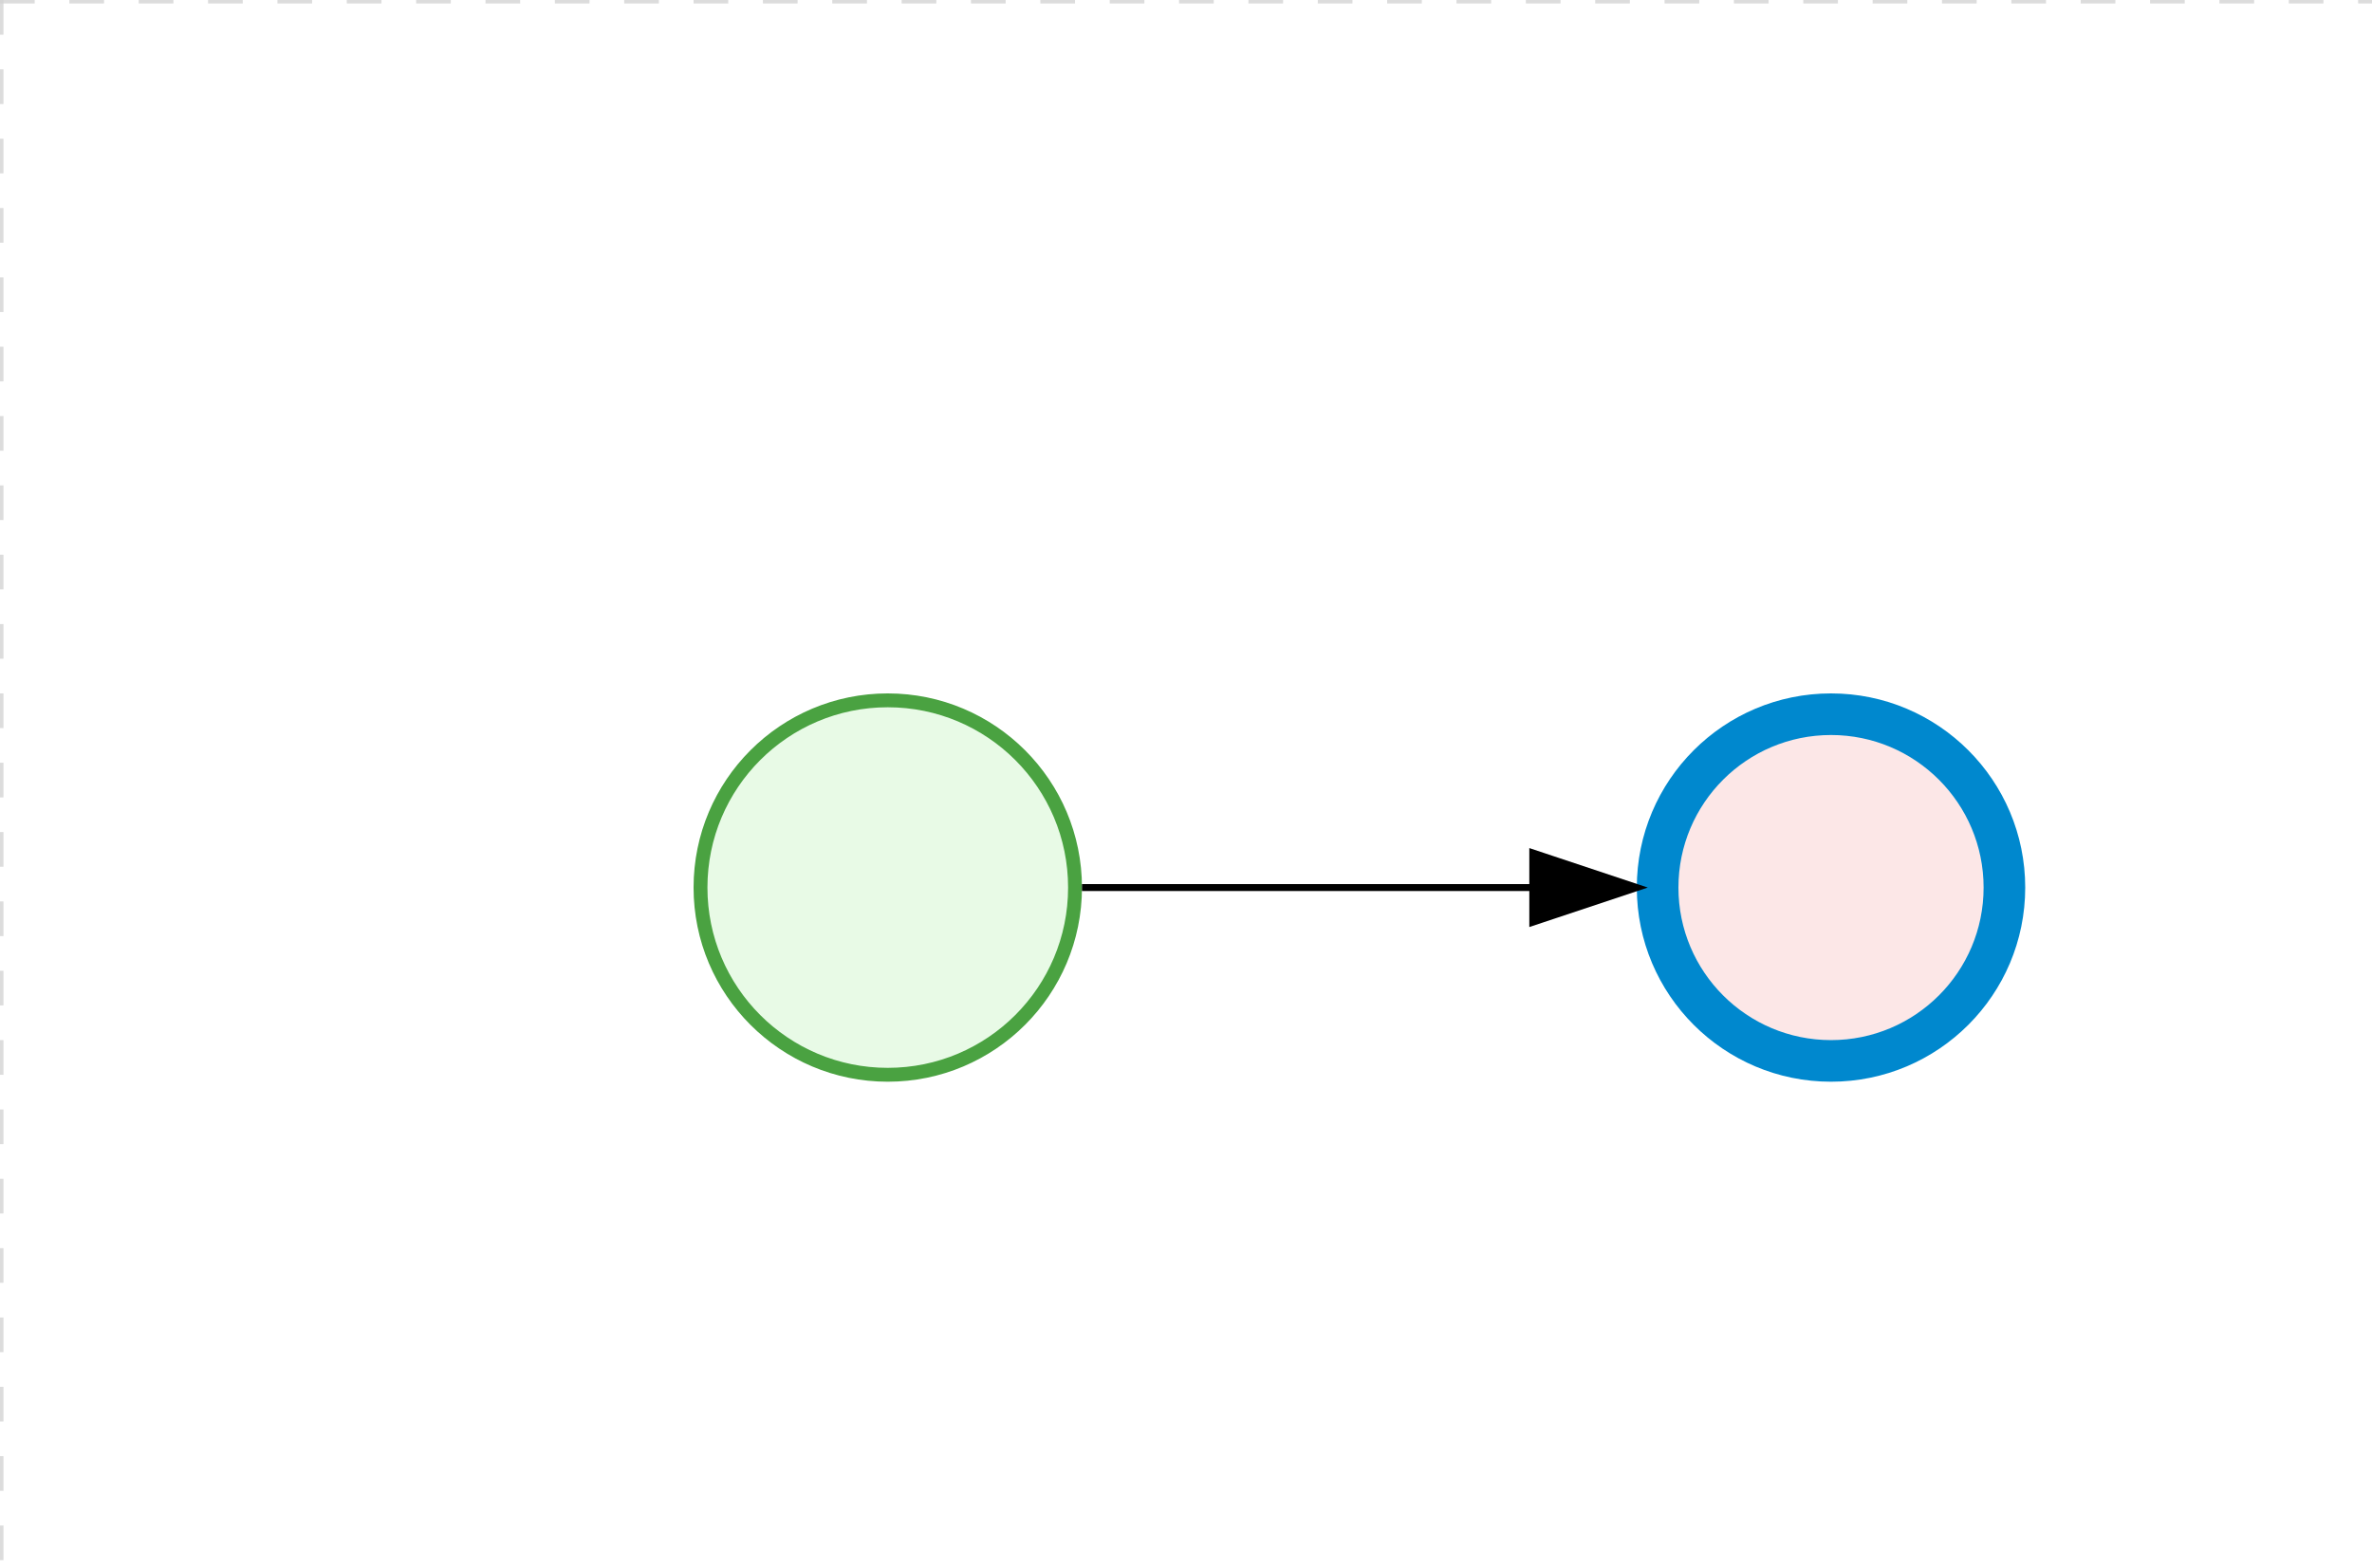
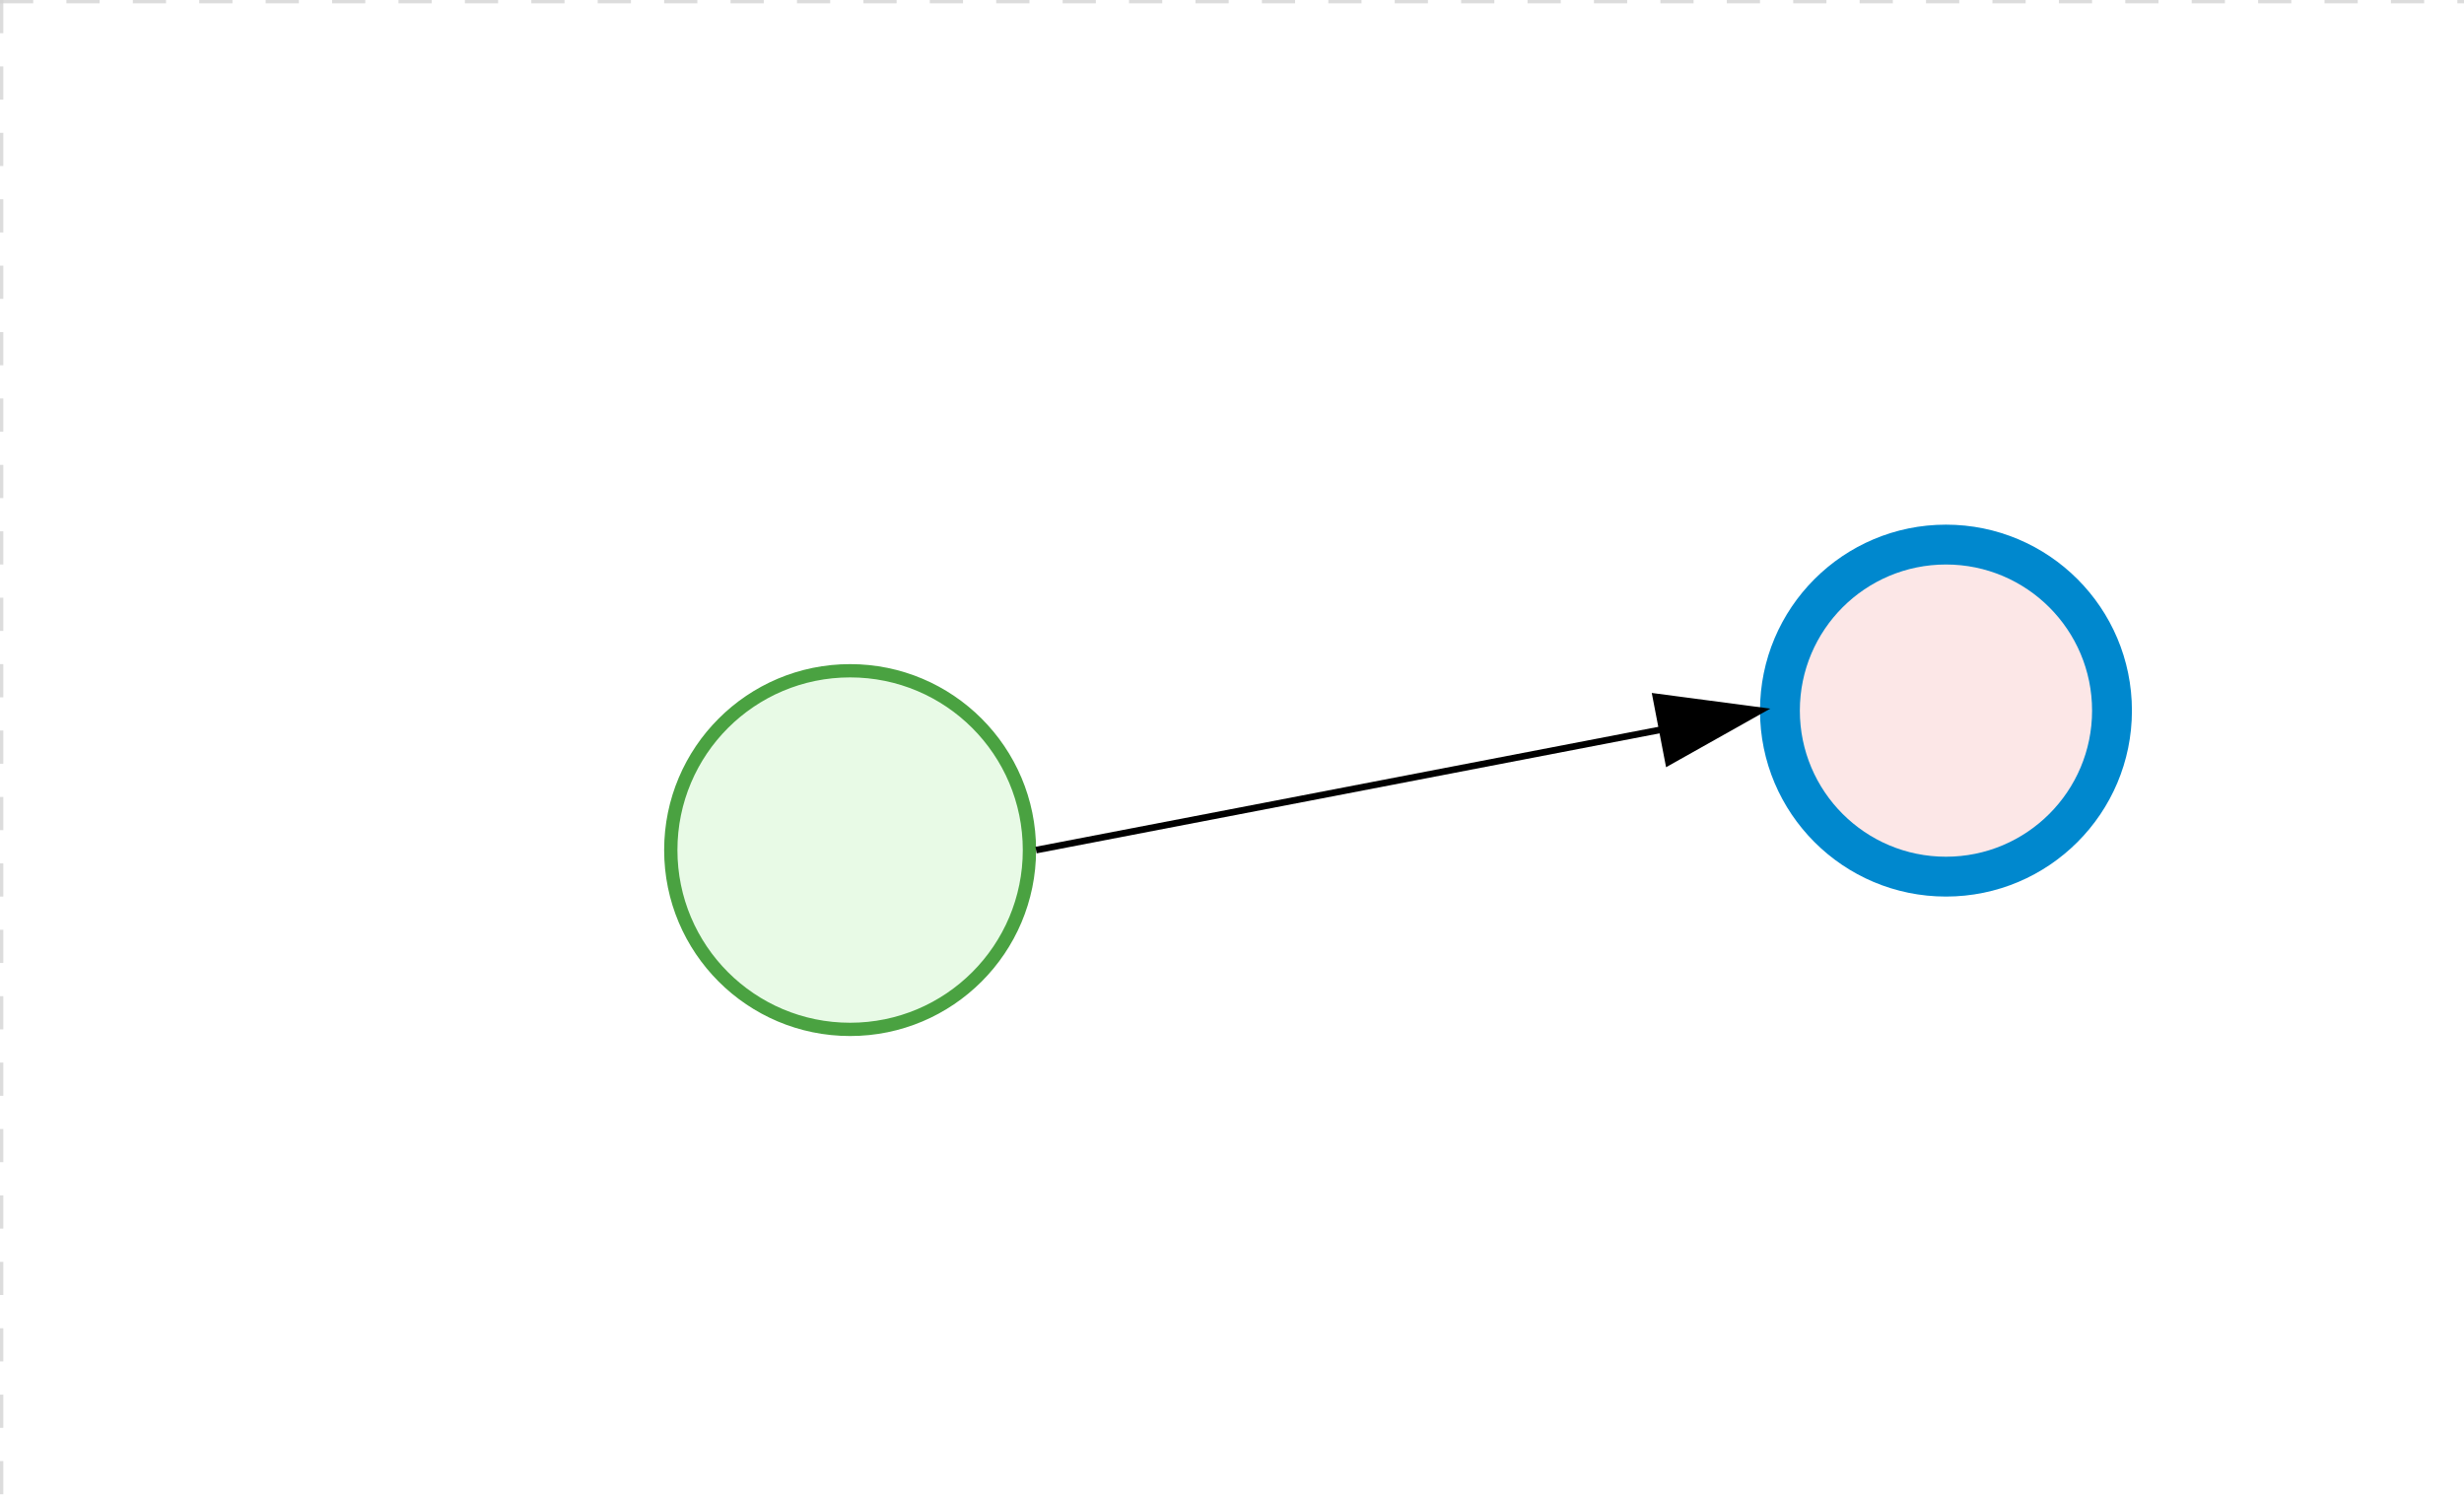
- <svg xmlns="http://www.w3.org/2000/svg" version="1.1" width="342" height="226" viewBox="0 0 342 226">
+ <svg xmlns="http://www.w3.org/2000/svg" version="1.1" width="371" height="226" viewBox="0 0 371 226">
  <defs />
  <g transform="matrix(1,0,0,1,0,0)">
    <g>
      <g>
        <g>
          <path fill="none" stroke="#d3d3d3" paint-order="fill stroke markers" d=" M 0 0 L 1200 0" stroke-miterlimit="10" stroke-opacity="0.8" stroke-dasharray="5" />
        </g>
        <g>
          <path fill="none" stroke="#d3d3d3" paint-order="fill stroke markers" d=" M 0 0 L 0 800" stroke-miterlimit="10" stroke-opacity="0.8" stroke-dasharray="5" />
        </g>
      </g>
      <g id="_CB42C604-DCC2-418A-B3C6-D07D52BA2764" bpmn2nodeid="_CB42C604-DCC2-418A-B3C6-D07D52BA2764" transform="matrix(1,0,0,1,100,100)">
        <g>
          <path fill="none" stroke="none" />
        </g>
        <g transform="matrix(0.125,0,0,0.125,0,0)">
          <g transform="matrix(1,0,0,1,0,0)">
            <path fill="#e8fae6" stroke="none" id="_CB42C604-DCC2-418A-B3C6-D07D52BA2764?shapeType=BACKGROUND" paint-order="stroke fill markers" d=" M 0 0 M 444 224 C 444 263.9 434.2 300.8 414.4 334.5 C 394.7 368.2 368 394.9 334.4 414.5 C 300.8 434.1 263.9 444 224 444 C 184.1 444 147.2 434.2 113.5 414.4 C 79.8 394.7 53.1 368 33.5 334.4 C 13.9 300.8 4 263.9 4 224 C 4 184.1 13.8 147.2 33.6 113.5 C 53.4 79.8 80.1 53.1 113.6 33.5 C 147.1 13.9 184.1 4 224 4 C 263.9 4 300.8 13.8 334.5 33.6 C 368.2 53.4 394.9 80.1 414.5 113.6 C 434.1 147.1 444 184.1 444 224 Z" />
          </g>
          <g>
            <g transform="matrix(1,0,0,1,0,0)">
              <g transform="matrix(1,0,0,1,0,0)">
-                 <path fill="rgb(74,162,65)" stroke="none" id="_CB42C604-DCC2-418A-B3C6-D07D52BA2764?shapeType=BORDER&amp;renderType=FILL" paint-order="stroke fill markers" d=" M 0 0 M 224 0 C 100.3 0 0 100.3 0 224 C 0 347.7 100.3 448 224 448 C 347.7 448 448 347.7 448 224 C 448 100.3 347.7 0 224 0 Z M 0 0 M 224 432 C 109.1 432 16 338.9 16 224 C 16 109.1 109.1 16 224 16 C 338.9 16 432 109.1 432 224 C 432 338.9 338.9 432 224 432 Z" />
+                 <path fill="#4aa241" stroke="none" id="_CB42C604-DCC2-418A-B3C6-D07D52BA2764?shapeType=BORDER&amp;renderType=FILL" paint-order="stroke fill markers" d=" M 0 0 M 224 0 C 100.3 0 0 100.3 0 224 C 0 347.7 100.3 448 224 448 C 347.7 448 448 347.7 448 224 C 448 100.3 347.7 0 224 0 Z M 0 0 M 224 432 C 109.1 432 16 338.9 16 224 C 16 109.1 109.1 16 224 16 C 338.9 16 432 109.1 432 224 C 432 338.9 338.9 432 224 432 Z" />
              </g>
            </g>
          </g>
        </g>
        <g transform="matrix(1,0,0,1,28,61)" />
      </g>
      <g transform="matrix(1,0,0,1,100,100)" />
-       <g id="_CAFFE3EE-AA6E-4414-A79E-477923428D81" bpmn2nodeid="_CAFFE3EE-AA6E-4414-A79E-477923428D81" transform="matrix(1,0,0,1,236,100)">
+       <g id="_CAFFE3EE-AA6E-4414-A79E-477923428D81" bpmn2nodeid="_CAFFE3EE-AA6E-4414-A79E-477923428D81" transform="matrix(1,0,0,1,265,79)">
        <g>
          <path fill="none" stroke="none" />
        </g>
        <g transform="matrix(0.125,0,0,0.125,0,0)">
          <g transform="matrix(1,0,0,1,0,0)">
            <path fill="#fce7e7" stroke="none" id="_CAFFE3EE-AA6E-4414-A79E-477923428D81?shapeType=BACKGROUND" paint-order="stroke fill markers" d=" M 0 0 M 444 224 C 444 263.9 434.2 300.8 414.4 334.5 C 394.7 368.2 368 394.9 334.4 414.5 C 300.8 434.1 263.9 444 224 444 C 184.1 444 147.2 434.2 113.5 414.4 C 79.8 394.7 53.1 368 33.5 334.4 C 13.9 300.8 4 263.9 4 224 C 4 184.1 13.8 147.2 33.6 113.5 C 53.4 79.8 80.1 53.1 113.6 33.5 C 147.1 13.9 184.1 4 224 4 C 263.9 4 300.8 13.8 334.5 33.6 C 368.2 53.4 394.9 80.1 414.5 113.6 C 434.1 147.1 444 184.1 444 224 Z" />
          </g>
          <g>
            <g transform="matrix(1,0,0,1,0,0)">
              <g transform="matrix(1,0,0,1,0,0)">
                <path fill="rgb(0,136,206)" stroke="none" id="_CAFFE3EE-AA6E-4414-A79E-477923428D81?shapeType=BORDER&amp;renderType=FILL" paint-order="stroke fill markers" d=" M 0 0 M 224 0 C 100.3 0 0 100.3 0 224 C 0 347.7 100.3 448 224 448 C 347.7 448 448 347.7 448 224 C 448 100.3 347.7 0 224 0 Z M 0 0 M 224 400 C 126.8 400 48 321.2 48 224 C 48 126.8 126.8 48 224 48 C 321.2 48 400 126.8 400 224 C 400 321.2 321.2 400 224 400 Z" />
              </g>
            </g>
          </g>
        </g>
        <g transform="matrix(1,0,0,1,28,61)" />
      </g>
      <g id="_3F16F250-A546-4667-A34D-E86DC35D52BA" bpmn2nodeid="_3F16F250-A546-4667-A34D-E86DC35D52BA">
        <g>
-           <path fill="none" stroke="#000000" paint-order="fill stroke markers" d=" M 156 128 L 221 128" stroke-miterlimit="10" stroke-dasharray="" />
+           <path fill="none" stroke="#000000" paint-order="fill stroke markers" d=" M 156 128 L 250.271 109.838" stroke-miterlimit="10" stroke-dasharray="" />
        </g>
        <g transform="matrix(1,0,0,1,156,128)" />
-         <g transform="matrix(6.123233995736766e-17,1,-1,6.123233995736766e-17,236,123)">
+         <g transform="matrix(0.1891815,0.9819421,-0.9819421,0.1891815,264.0541,102.0903)">
          <path fill="#000000" stroke="#000000" paint-order="fill stroke markers" d=" M 10 15 L 0 15 L 5 0 Z" stroke-miterlimit="10" stroke-dasharray="" />
        </g>
-         <g transform="matrix(1,0,0,1,156,118)" />
+         <g transform="matrix(1,0,0,1,157.8918,107.6806)" />
      </g>
-       <g transform="matrix(1,0,0,1,236,100)" />
+       <g transform="matrix(1,0,0,1,265,79)" />
    </g>
  </g>
</svg>
